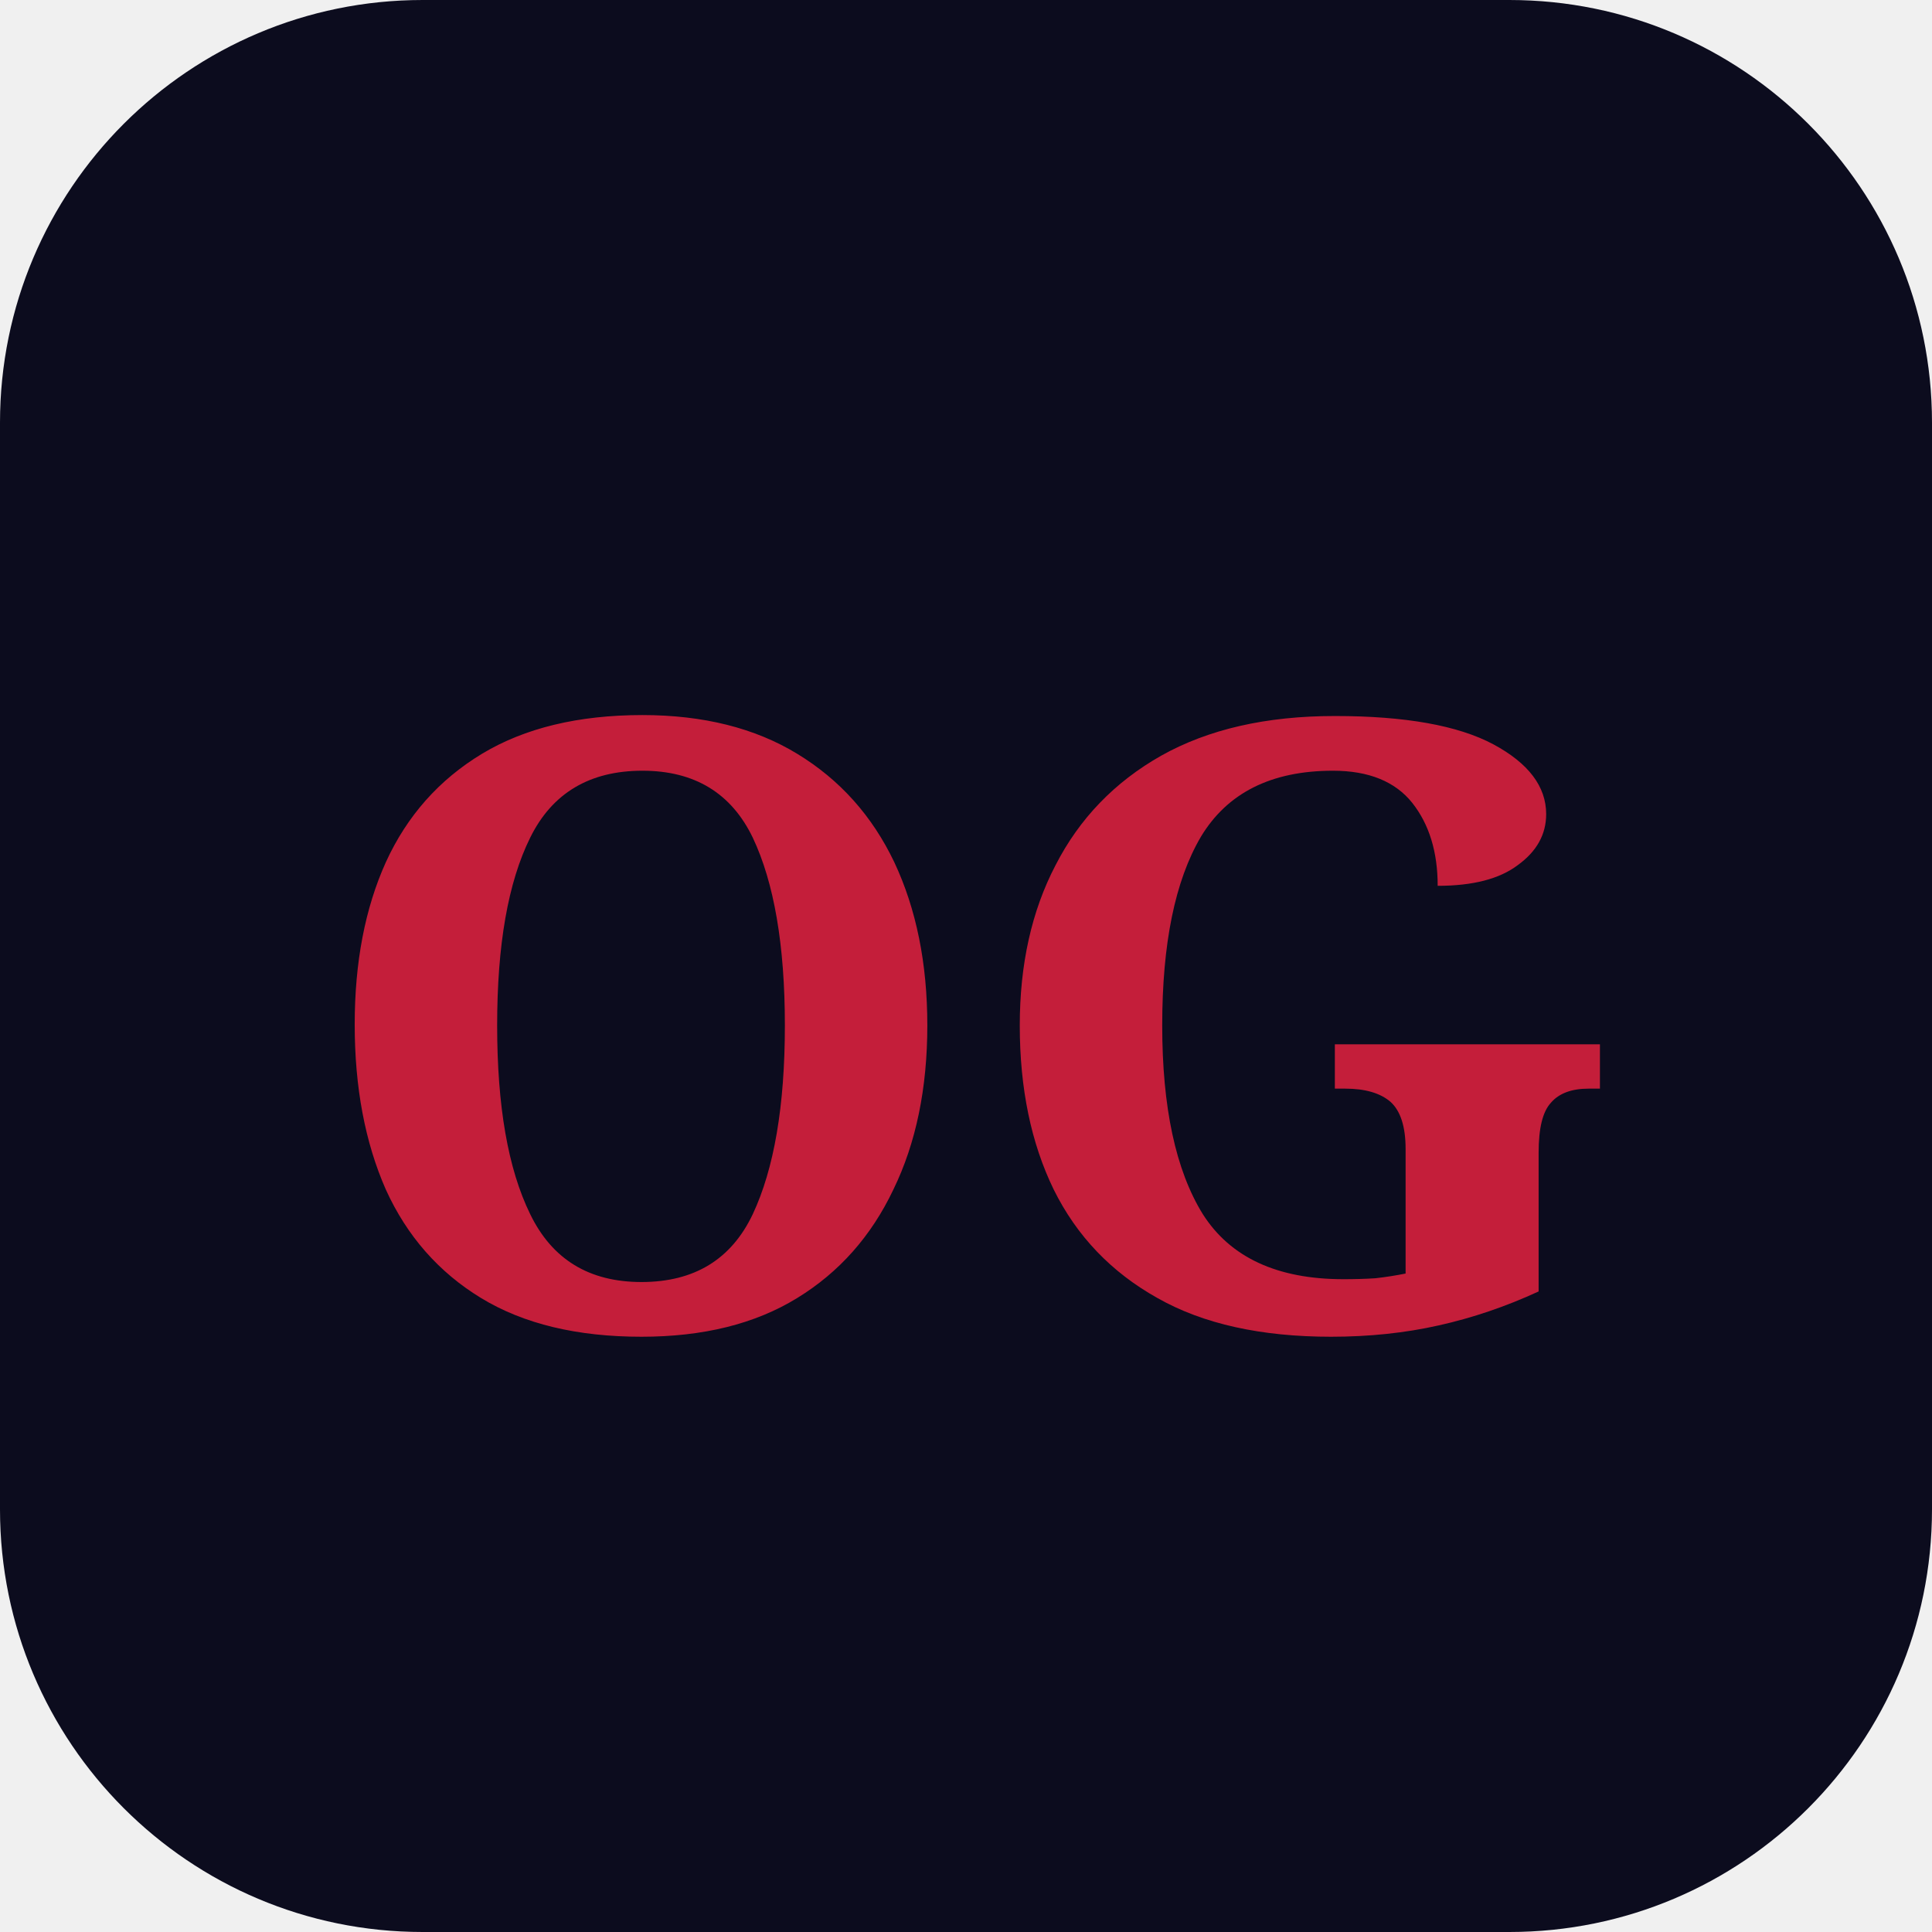
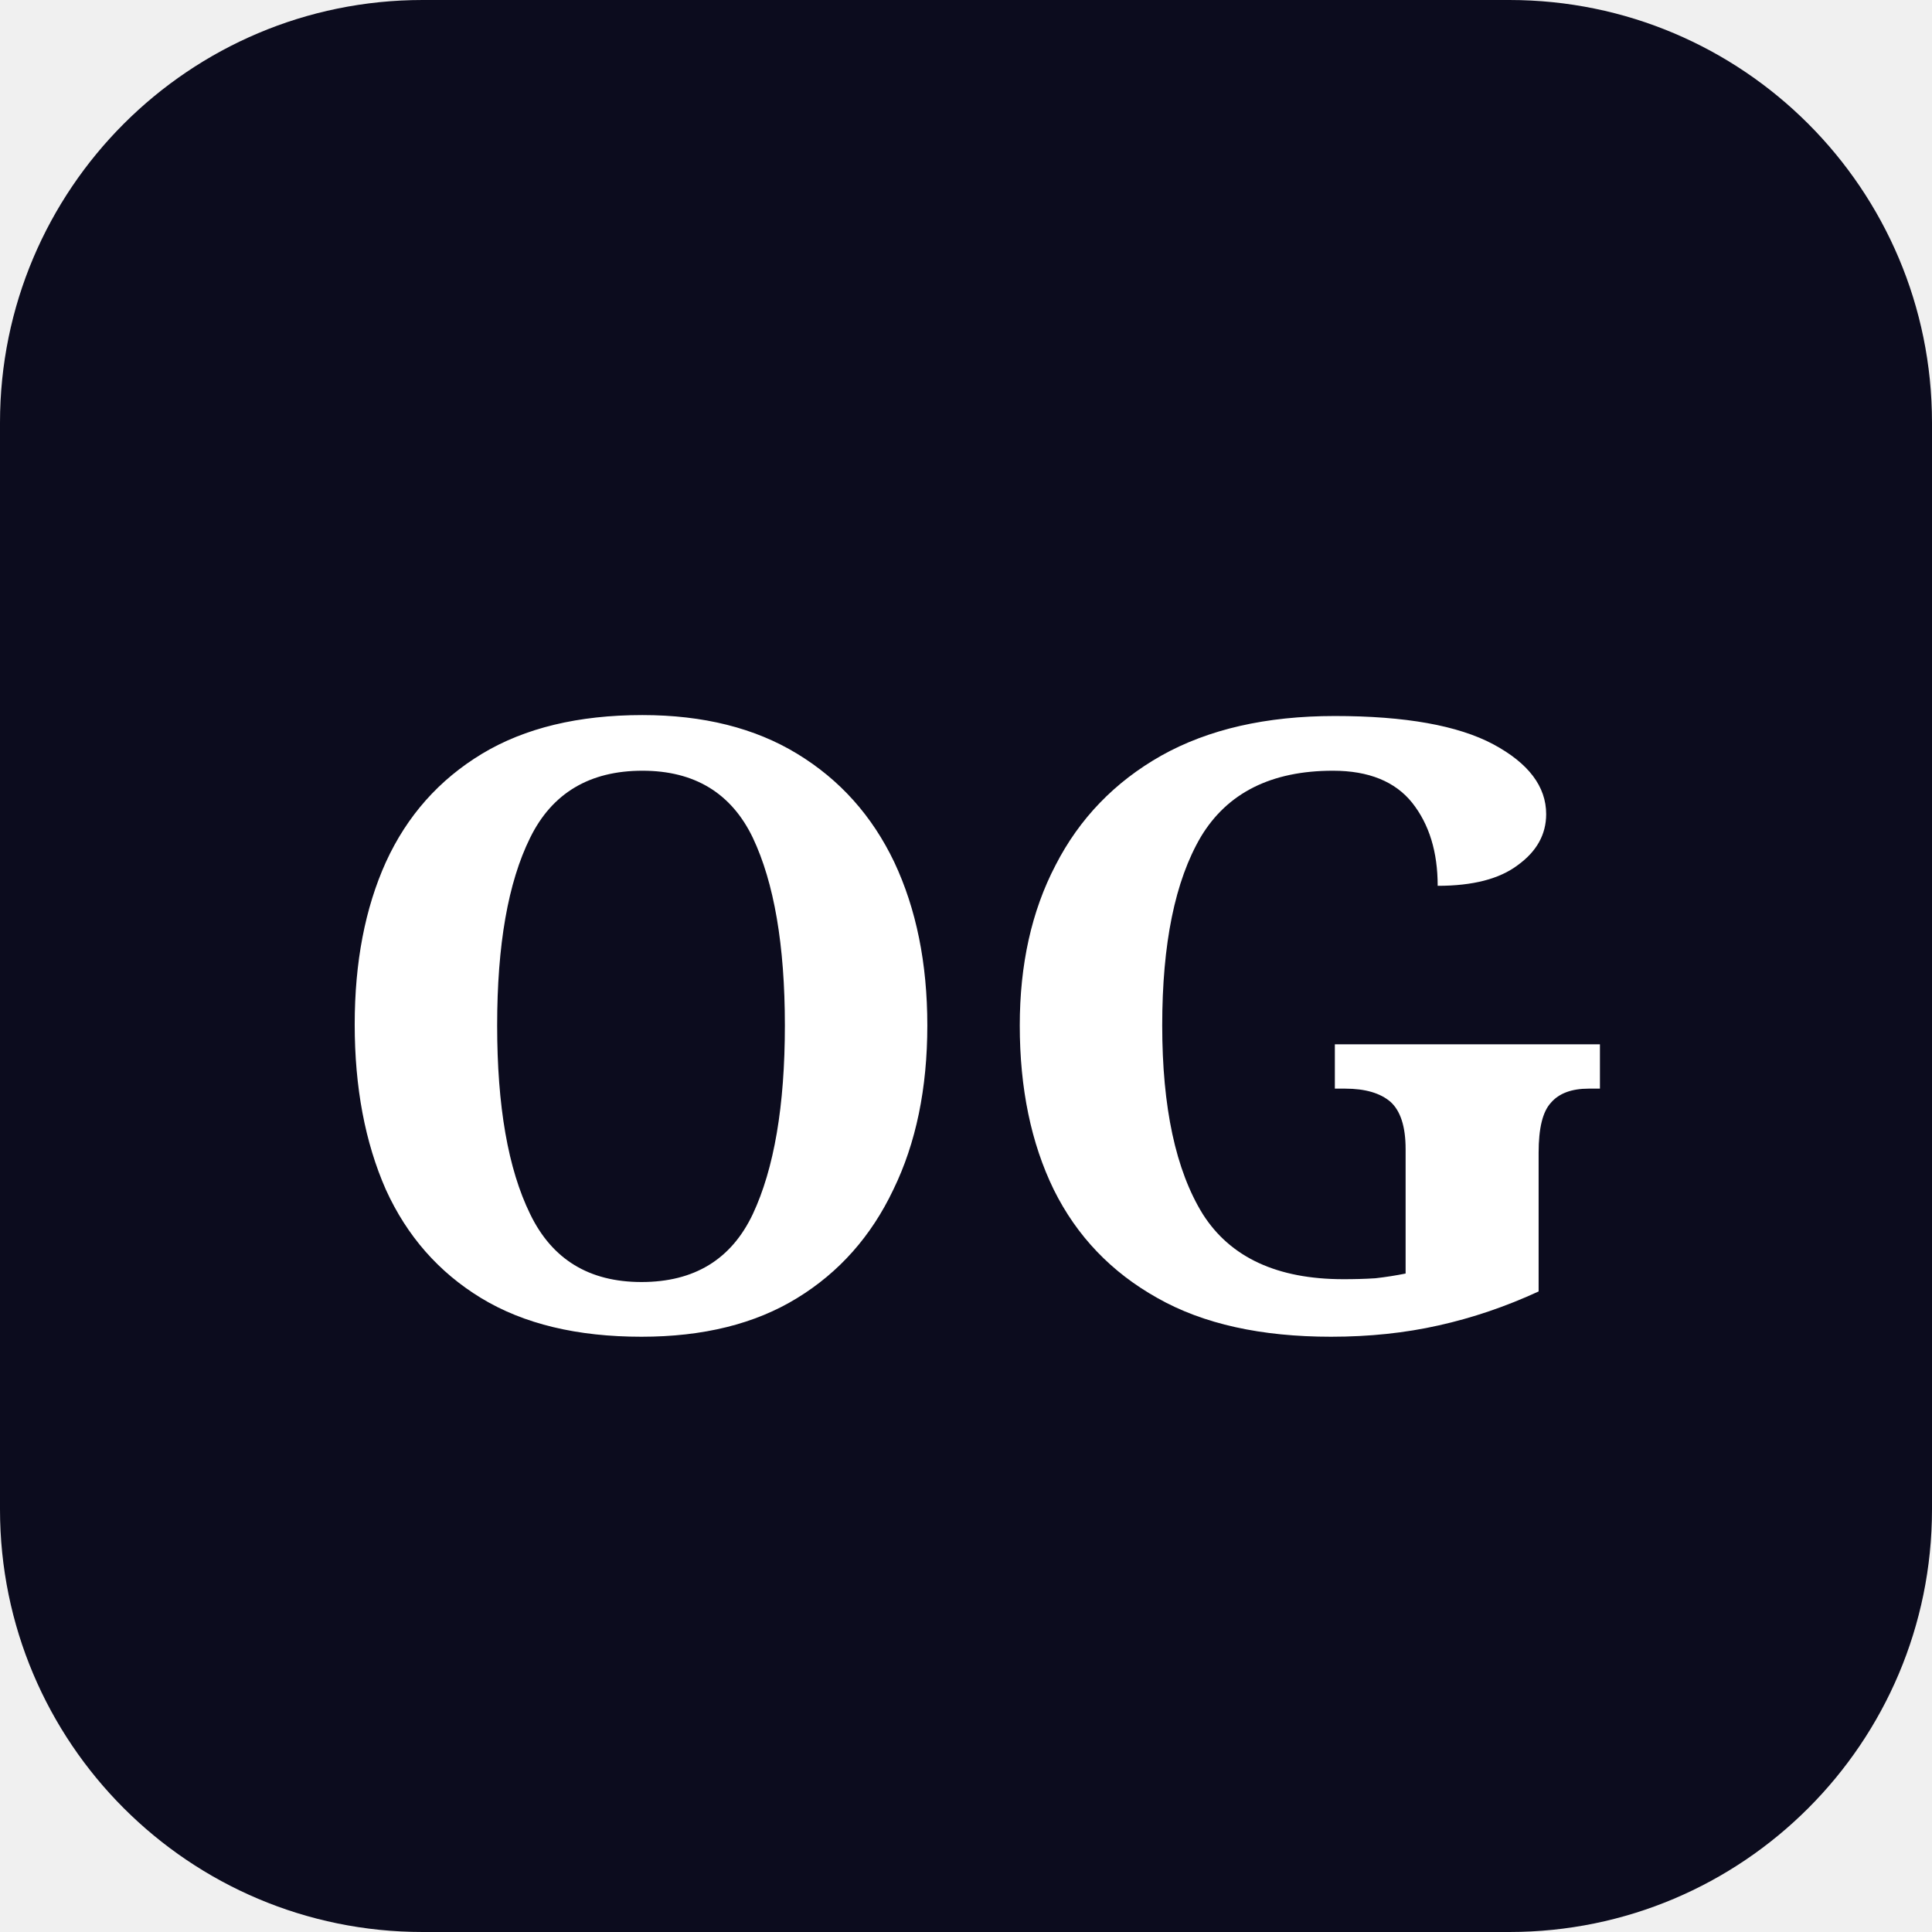
<svg xmlns="http://www.w3.org/2000/svg" viewBox="0 0 32 32">
  <rect width="32" height="32" rx="7" fill="#0c0c1e" />
-   <text x="16" y="22" font-family="Georgia,serif" font-size="14" font-weight="700" fill="#C41E3A" text-anchor="middle">OG</text>
+   <text x="16" y="22" font-family="Georgia,serif" font-size="14" font-weight="700" fill="#ffffff" text-anchor="middle">OG</text>
</svg>
